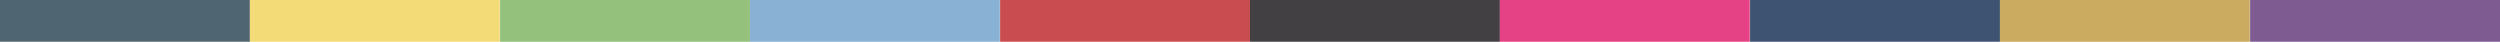
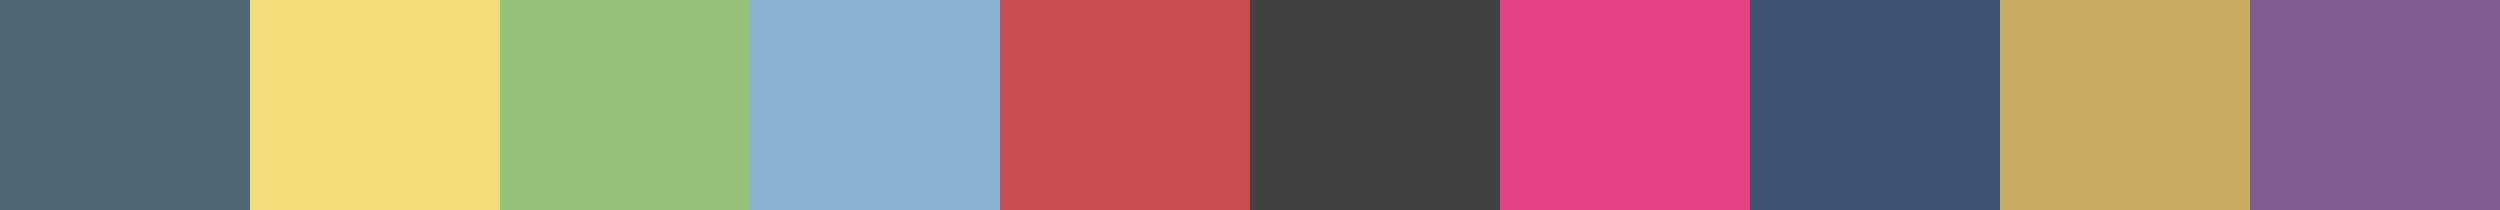
- <svg xmlns="http://www.w3.org/2000/svg" version="1.1" id="Stripe_1_" x="0px" y="0px" viewBox="0 0 850.4 14.2" enable-background="new 0 0 850.4 14.2" xml:space="preserve">
+ <svg xmlns="http://www.w3.org/2000/svg" version="1.1" id="Stripe_1_" x="0px" y="0px" viewBox="-500 3000 1000 84" enable-background="new -500 3000 1000 84" xml:space="preserve">
  <g id="Stripe">
-     <rect x="0" y="0" fill="#506572" width="85" height="14.2" />
-     <rect x="85" y="0" fill="#F3DB78" width="85" height="14.2" />
-     <rect x="170.1" y="0" fill="#94C27C" width="85" height="14.2" />
-     <rect x="255.1" y="0" fill="#89B1D4" width="85" height="14.2" />
-     <rect x="340.2" y="0" fill="#C94C51" width="85" height="14.2" />
-     <rect x="425.2" y="0" fill="#434044" width="85" height="14.2" />
-     <rect x="510.2" y="0" fill="#E44284" width="85" height="14.2" />
-     <rect x="595.3" y="0" fill="#3E5371" width="85" height="14.2" />
-     <rect x="680.3" y="0" fill="#CAAB60" width="85" height="14.2" />
-     <rect x="765.4" y="0" fill="#7E5C91" width="85" height="14.2" />
+     <rect x="-500" y="3000" fill="#506572" width="100" height="84" />
+     <rect x="-400" y="3000" fill="#F3DB78" width="100" height="84" />
+     <rect x="-300" y="3000" fill="#94C27C" width="100" height="84" />
+     <rect x="-200" y="3000" fill="#89B1D4" width="100" height="84" />
+     <rect x="-100" y="3000" fill="#C94C51" width="100" height="84" />
+     <rect x="0" y="3000" fill="#434044" width="100" height="84" />
+     <rect x="100" y="3000" fill="#E44284" width="100" height="84" />
+     <rect x="200" y="3000" fill="#3E5371" width="100" height="84" />
+     <rect x="300" y="3000" fill="#CAAB60" width="100" height="84" />
+     <rect x="400" y="3000" fill="#7E5C91" width="100" height="84" />
  </g>
</svg>
